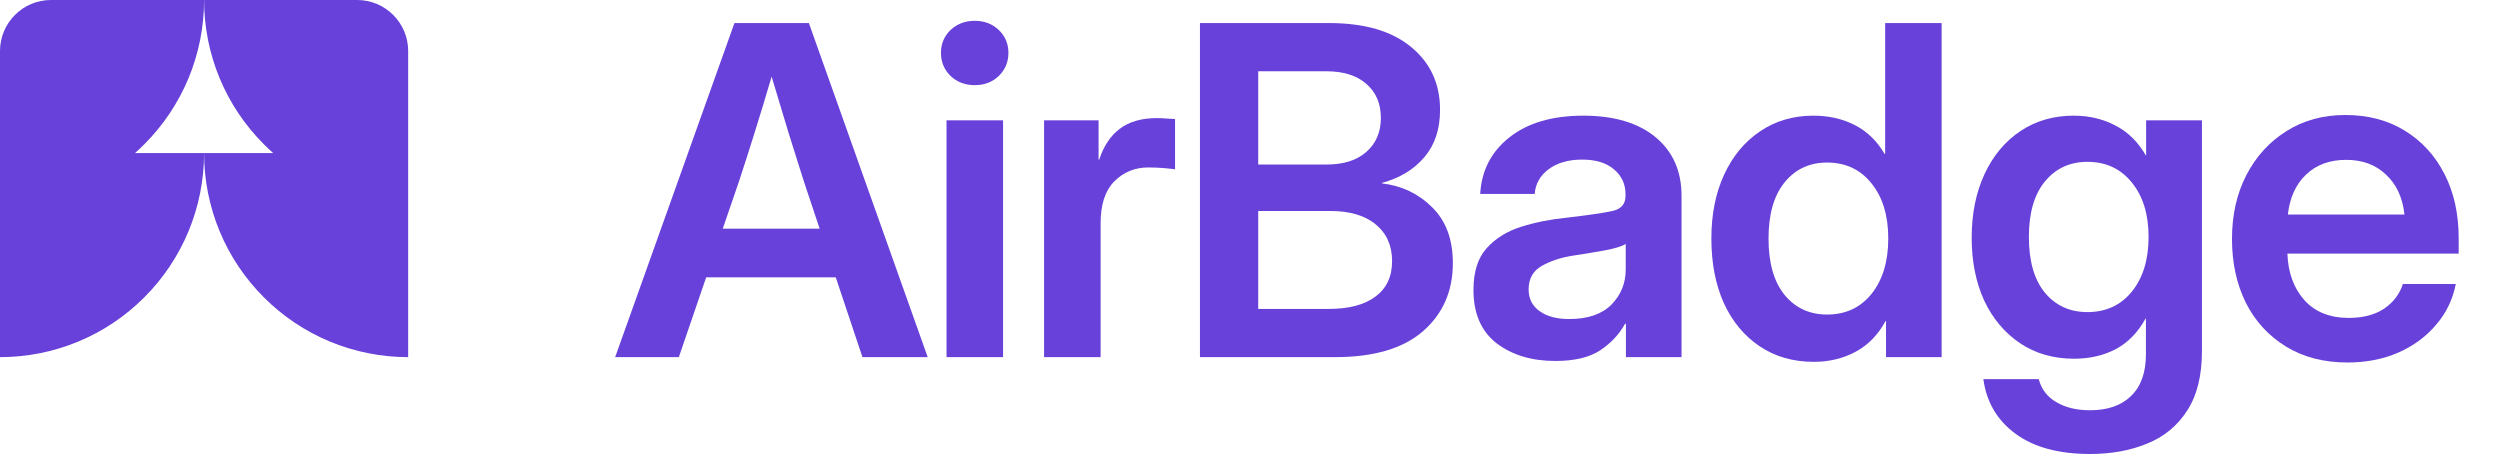
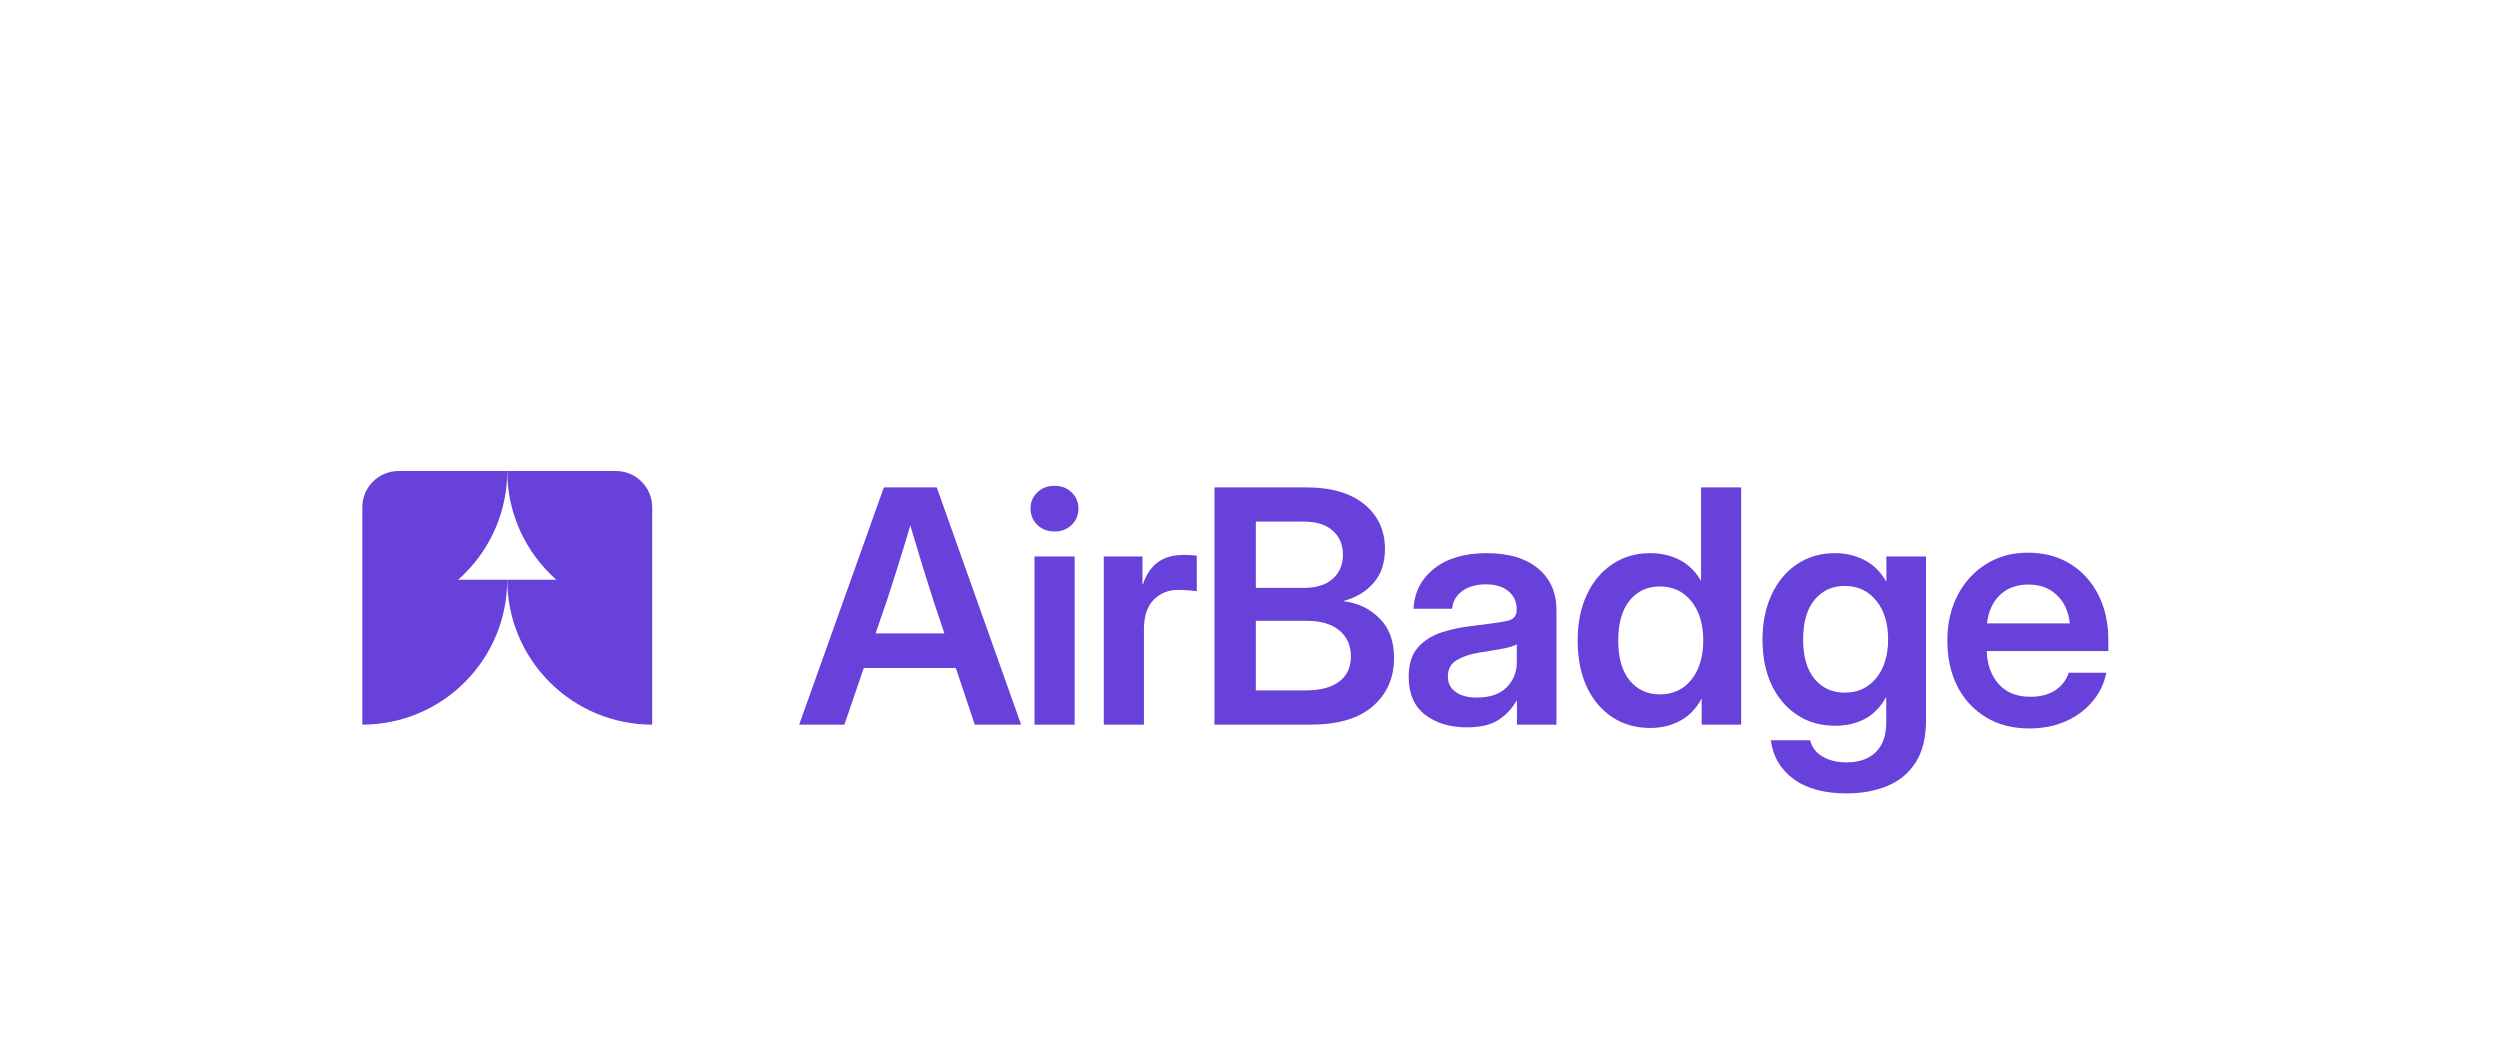
- <svg xmlns="http://www.w3.org/2000/svg" width="49" height="9" viewBox="0 0 49 9" fill="none">
+ <svg xmlns="http://www.w3.org/2000/svg" width="69" height="29" viewBox="-10 -3 69 9" fill="none">
  <path d="M2.828 2.828C2.769 2.888 2.708 2.945 2.646 3L4 3C4 3.525 3.897 4.045 3.696 4.531C3.494 5.016 3.2 5.457 2.828 5.828C2.457 6.2 2.016 6.495 1.531 6.696C1.045 6.897 0.525 7 0 7V1C0 0.448 0.448 0 1 0H4C4 0.525 3.897 1.045 3.696 1.531C3.494 2.016 3.2 2.457 2.828 2.828Z" fill="#6741D9" />
  <path d="M8 1C8 0.448 7.552 0 7 0H4C4 0.525 4.103 1.045 4.304 1.531C4.505 2.016 4.8 2.457 5.172 2.828C5.231 2.888 5.292 2.945 5.354 3L4 3C4 3.525 4.103 4.045 4.304 4.531C4.505 5.016 4.8 5.457 5.172 5.828C5.543 6.2 5.984 6.495 6.469 6.696C6.955 6.897 7.475 7 8 7L8 1Z" fill="#6741D9" />
  <path d="M12.057 7L14.395 0.452H15.854L18.183 7H16.904L16.381 5.436H13.841L13.305 7H12.057ZM14.166 4.482H16.065L15.757 3.559C15.661 3.257 15.561 2.942 15.459 2.614C15.359 2.286 15.248 1.916 15.124 1.502C15.002 1.916 14.889 2.286 14.786 2.614C14.684 2.942 14.582 3.257 14.483 3.559L14.166 4.482Z" fill="#6741D9" />
  <path d="M18.552 7V2.359H19.66V7H18.552ZM19.106 1.669C18.916 1.669 18.758 1.609 18.631 1.489C18.506 1.366 18.443 1.215 18.443 1.037C18.443 0.858 18.506 0.708 18.631 0.588C18.758 0.468 18.916 0.408 19.106 0.408C19.294 0.408 19.45 0.468 19.576 0.588C19.702 0.708 19.765 0.858 19.765 1.037C19.765 1.215 19.702 1.366 19.576 1.489C19.45 1.609 19.294 1.669 19.106 1.669Z" fill="#6741D9" />
  <path d="M20.464 7V2.359H21.532V3.128H21.545C21.63 2.865 21.764 2.664 21.945 2.526C22.13 2.386 22.371 2.315 22.67 2.315C22.746 2.315 22.814 2.318 22.872 2.324C22.934 2.327 22.987 2.33 23.031 2.333V3.317C22.99 3.312 22.919 3.304 22.82 3.295C22.72 3.287 22.616 3.282 22.508 3.282C22.244 3.282 22.021 3.373 21.84 3.555C21.661 3.736 21.572 4.009 21.572 4.372V7H20.464Z" fill="#6741D9" />
  <path d="M23.519 7V0.452H26.05C26.741 0.452 27.276 0.607 27.654 0.918C28.035 1.229 28.225 1.64 28.225 2.153C28.225 2.531 28.123 2.84 27.918 3.08C27.715 3.32 27.439 3.489 27.087 3.585V3.594C27.477 3.641 27.805 3.798 28.071 4.064C28.341 4.328 28.476 4.693 28.476 5.159C28.476 5.709 28.279 6.155 27.887 6.495C27.497 6.832 26.923 7 26.164 7H23.519ZM24.661 6.055H26.041C26.437 6.055 26.743 5.975 26.959 5.813C27.176 5.652 27.285 5.421 27.285 5.119C27.285 4.814 27.178 4.574 26.964 4.398C26.753 4.223 26.454 4.135 26.067 4.135H24.661V6.055ZM24.661 3.225H25.997C26.331 3.225 26.592 3.143 26.779 2.979C26.97 2.812 27.065 2.589 27.065 2.311C27.065 2.03 26.97 1.807 26.779 1.643C26.592 1.479 26.331 1.397 25.997 1.397H24.661V3.225Z" fill="#6741D9" />
  <path d="M30.484 7.075C30.021 7.075 29.637 6.959 29.333 6.728C29.031 6.493 28.88 6.145 28.88 5.682C28.88 5.33 28.965 5.059 29.135 4.869C29.308 4.675 29.532 4.535 29.807 4.447C30.086 4.359 30.384 4.299 30.704 4.267C31.134 4.217 31.435 4.173 31.605 4.135C31.775 4.097 31.86 3.999 31.86 3.84V3.805C31.86 3.606 31.783 3.443 31.631 3.317C31.482 3.191 31.275 3.128 31.011 3.128C30.742 3.128 30.522 3.191 30.352 3.317C30.185 3.443 30.095 3.604 30.08 3.801H29.012C29.038 3.341 29.23 2.97 29.588 2.689C29.945 2.408 30.427 2.267 31.033 2.267C31.637 2.267 32.109 2.408 32.449 2.689C32.788 2.97 32.958 3.353 32.958 3.836V7H31.868V6.345H31.851C31.739 6.55 31.578 6.723 31.367 6.864C31.157 7.004 30.862 7.075 30.484 7.075ZM30.757 6.253C31.12 6.253 31.395 6.159 31.583 5.972C31.77 5.781 31.864 5.551 31.864 5.282V4.781C31.797 4.825 31.666 4.866 31.473 4.904C31.279 4.939 31.069 4.974 30.84 5.009C30.603 5.044 30.396 5.112 30.22 5.211C30.048 5.308 29.961 5.462 29.961 5.673C29.961 5.854 30.033 5.997 30.177 6.099C30.32 6.202 30.513 6.253 30.757 6.253Z" fill="#6741D9" />
  <path d="M35.551 7.092C35.147 7.092 34.794 6.991 34.492 6.789C34.19 6.587 33.956 6.306 33.789 5.945C33.625 5.582 33.543 5.159 33.543 4.675C33.543 4.201 33.626 3.783 33.793 3.423C33.96 3.06 34.195 2.777 34.496 2.575C34.798 2.37 35.147 2.267 35.542 2.267C35.844 2.267 36.115 2.329 36.355 2.452C36.596 2.575 36.79 2.764 36.94 3.019H36.949V0.452H38.056V7H36.966V6.292H36.957C36.811 6.562 36.615 6.763 36.369 6.895C36.125 7.026 35.853 7.092 35.551 7.092ZM35.81 6.165C36.174 6.165 36.464 6.03 36.681 5.761C36.9 5.488 37.01 5.126 37.01 4.675C37.01 4.224 36.9 3.864 36.681 3.594C36.464 3.322 36.174 3.186 35.81 3.186C35.468 3.186 35.191 3.314 34.98 3.572C34.769 3.83 34.663 4.198 34.663 4.675C34.663 5.156 34.769 5.525 34.98 5.783C35.191 6.038 35.468 6.165 35.81 6.165Z" fill="#6741D9" />
  <path d="M40.965 8.898C40.353 8.898 39.867 8.767 39.506 8.503C39.146 8.239 38.935 7.882 38.874 7.431H39.959C40.012 7.63 40.127 7.781 40.306 7.883C40.485 7.989 40.705 8.041 40.965 8.041C41.311 8.041 41.579 7.948 41.77 7.76C41.963 7.573 42.06 7.302 42.06 6.947V6.24H42.055C41.906 6.512 41.711 6.713 41.471 6.842C41.23 6.968 40.958 7.031 40.653 7.031C40.249 7.031 39.896 6.93 39.594 6.728C39.293 6.525 39.058 6.247 38.891 5.893C38.727 5.535 38.645 5.124 38.645 4.658C38.645 4.189 38.729 3.774 38.896 3.414C39.063 3.054 39.297 2.772 39.599 2.57C39.901 2.368 40.249 2.267 40.645 2.267C40.946 2.267 41.219 2.332 41.462 2.46C41.708 2.586 41.907 2.783 42.06 3.049H42.064V2.359H43.158V6.881C43.158 7.359 43.063 7.746 42.873 8.041C42.682 8.34 42.422 8.557 42.09 8.692C41.759 8.83 41.384 8.898 40.965 8.898ZM40.913 6.117C41.276 6.117 41.566 5.983 41.783 5.717C42.002 5.447 42.112 5.09 42.112 4.645C42.112 4.199 42.002 3.843 41.783 3.577C41.566 3.307 41.276 3.172 40.913 3.172C40.57 3.172 40.293 3.3 40.082 3.555C39.871 3.81 39.766 4.173 39.766 4.645C39.766 5.119 39.871 5.484 40.082 5.739C40.293 5.991 40.57 6.117 40.913 6.117Z" fill="#6741D9" />
  <path d="M46.011 7.105C45.548 7.105 45.146 7.001 44.806 6.793C44.467 6.585 44.204 6.3 44.02 5.937C43.838 5.57 43.747 5.153 43.747 4.684C43.747 4.212 43.841 3.795 44.029 3.432C44.219 3.065 44.481 2.778 44.815 2.57C45.149 2.359 45.533 2.254 45.967 2.254C46.412 2.254 46.801 2.356 47.136 2.562C47.469 2.767 47.729 3.051 47.913 3.414C48.098 3.774 48.19 4.192 48.19 4.667V4.97H44.833C44.847 5.348 44.959 5.652 45.167 5.884C45.375 6.115 45.665 6.231 46.037 6.231C46.315 6.231 46.545 6.171 46.727 6.051C46.908 5.928 47.032 5.767 47.096 5.567H48.133C48.075 5.869 47.946 6.136 47.746 6.367C47.55 6.599 47.303 6.78 47.004 6.912C46.705 7.041 46.374 7.105 46.011 7.105ZM44.842 4.205H47.127C47.092 3.874 46.971 3.613 46.766 3.423C46.564 3.229 46.303 3.133 45.984 3.133C45.662 3.133 45.4 3.229 45.197 3.423C44.998 3.613 44.88 3.874 44.842 4.205Z" fill="#6741D9" />
</svg>
